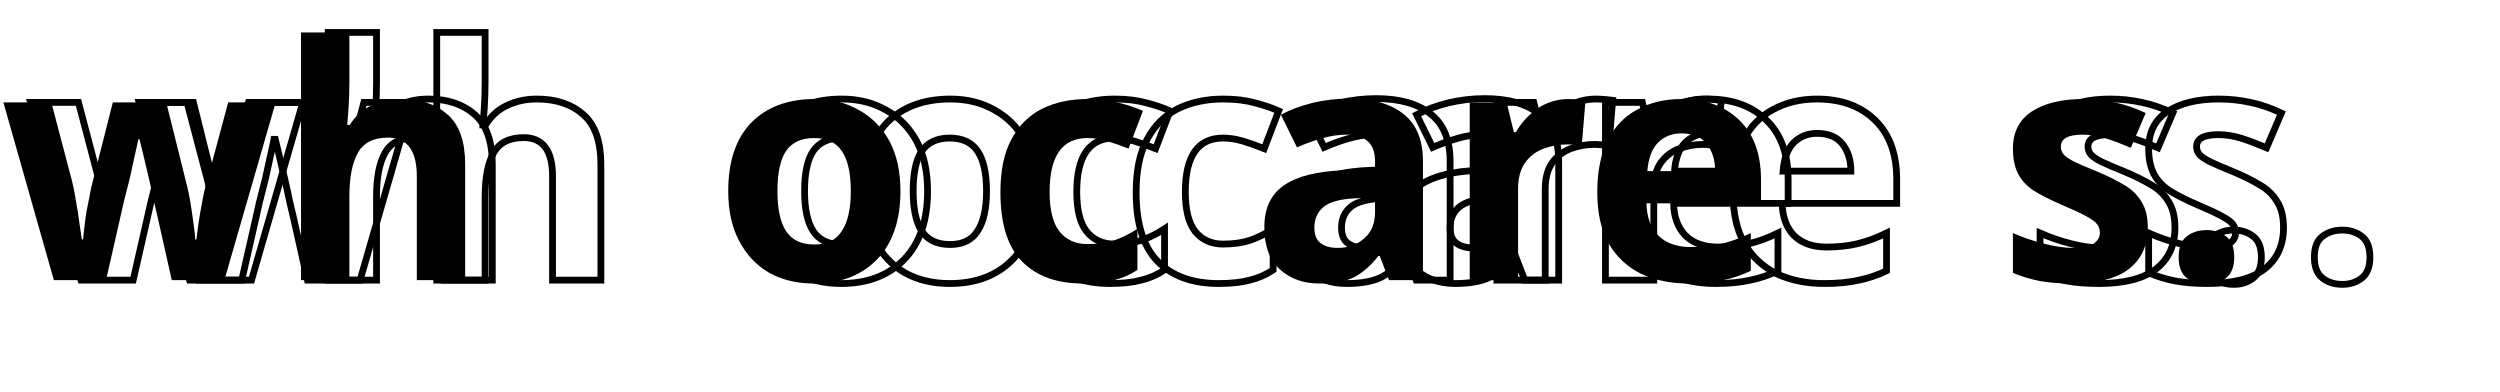
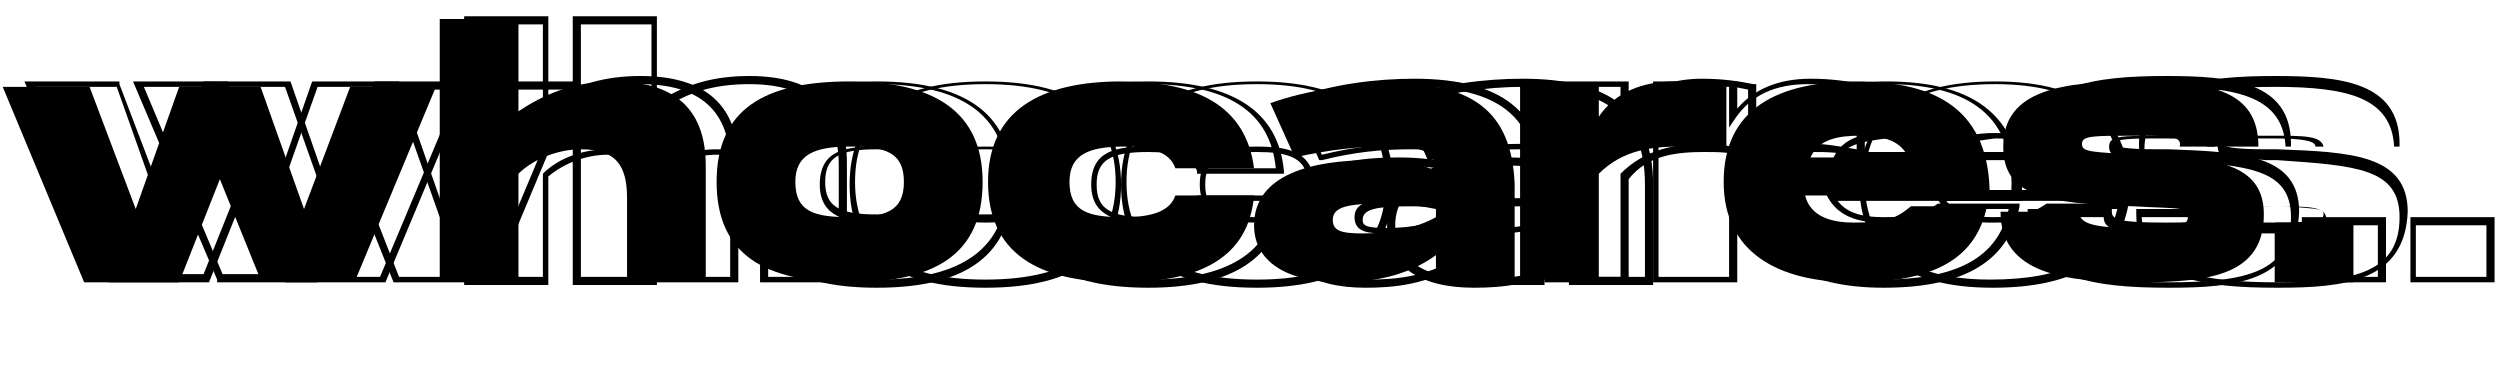
- <svg xmlns="http://www.w3.org/2000/svg" viewBox="0 0 92.1 14.41">
-   <defs>
-     <style>.cls-1,.cls-5{font-size:12px;font-family:MonumentExtended-Ultrabold, Monument Extended;font-weight:700;letter-spacing:-0.01em;}.cls-2{letter-spacing:0em;}.cls-3{letter-spacing:-0.02em;}.cls-4{letter-spacing:0em;}.cls-5{fill:none;stroke:#000;stroke-miterlimit:10;stroke-width:0.25px;}</style>
-   </defs>
-   <g id="Layer_2" data-name="Layer 2">
-     <g id="Layer_1-2" data-name="Layer 1">
-       <text class="cls-1" transform="translate(0 10.32)">wh<tspan class="cls-2" x="26.28" y="0">o</tspan>
-         <tspan class="cls-3" x="36.31" y="0">c</tspan>
-         <tspan x="46.08" y="0">are</tspan>
-         <tspan class="cls-4" x="73.61" y="0">s.</tspan>
-       </text>
-       <text class="cls-5" transform="translate(5 10.32)">wh<tspan class="cls-2" x="26.28" y="0">o</tspan>
-         <tspan class="cls-3" x="36.31" y="0">c</tspan>
-         <tspan x="46.08" y="0">are</tspan>
-         <tspan class="cls-4" x="73.61" y="0">s.</tspan>
-       </text>
-       <text class="cls-5" transform="translate(1 10.32)">wh<tspan class="cls-2" x="26.28" y="0">o</tspan>
-         <tspan class="cls-3" x="36.31" y="0">c</tspan>
-         <tspan x="46.08" y="0">are</tspan>
-         <tspan class="cls-4" x="73.61" y="0">s.</tspan>
-       </text>
+ <svg xmlns="http://www.w3.org/2000/svg" version="1.1" id="Layer_1" x="0px" y="0px" viewBox="0 0 92.1 14.4" style="enable-background:new 0 0 92.1 14.4;" xml:space="preserve">
+   <style type="text/css">
+ 	.st0{enable-background:new    ;}
+ </style>
+   <g id="Layer_2_1_">
+     <g id="Layer_1-2">
+       <g class="st0">
+         <g>
+           <path d="M16.1,3.1l-3,7.2H9.6L8.1,6.6l-1.5,3.8H3.1l-3-7.2h3.2L5,7.7l1.6-4.5h3l1.6,4.5l1.7-4.5H16.1z" />
+         </g>
+         <g>
+           <path d="M26,6.1v4.2h-2.9v-3c0-1.2-0.4-1.8-1.7-1.8c-0.9,0-1.8,0.4-2.3,0.9v3.9h-2.9V0.7h2.9v3.4C20,3.5,21.1,3,22.6,3      C24.2,3,26,3.5,26,6.1z" />
+         </g>
+       </g>
+       <g class="st0">
+         <g>
+           <path d="M26.4,6.7c0-2.7,1.8-3.7,4.9-3.7c3.1,0,4.9,1.1,4.9,3.7c0,2.7-1.8,3.7-4.9,3.7C28.2,10.4,26.4,9.4,26.4,6.7z M33.3,6.7      c0-1.1-0.7-1.3-2-1.3s-2,0.3-2,1.3c0,1.1,0.7,1.3,2,1.3S33.3,7.8,33.3,6.7z" />
+         </g>
+       </g>
+       <g class="st0">
+         <g>
+           <path d="M41.3,3c2.8,0,4.6,0.9,4.9,3.2h-2.9c-0.2-0.6-0.9-0.8-1.9-0.8c-1.3,0-2,0.3-2,1.3c0,1.1,0.7,1.3,2,1.3      c1,0,1.7-0.2,1.9-0.8h2.9c-0.2,2.3-2,3.2-4.9,3.2c-3.1,0-4.9-1.1-4.9-3.7C36.4,4.1,38.3,3,41.3,3z" />
+         </g>
+       </g>
+       <g class="st0">
+         <g>
+           <path d="M55.8,6.8v3.6h-2.9V9.4c-1.1,0.8-2.4,1-3.6,1c-1.6,0-3.1-0.6-3.1-2.1c0-1.9,2.2-2.4,4.3-2.4c1,0,1.8,0.1,2.4,0.4      c0-0.9-0.9-0.9-1.9-0.9c-0.9,0-2,0.1-3.3,0.4l-0.9-2c1.4-0.5,3-0.7,4.3-0.7C54.1,3,55.7,4,55.8,6.8z M52.9,7.7      c-0.5-0.1-1.1-0.2-1.9-0.2c-1.3,0-1.9,0.1-1.9,0.6c0,0.4,0.3,0.5,1.1,0.5c1,0,2-0.2,2.7-0.6V7.7z" />
+         </g>
+         <g>
+           <path d="M63.6,3.2v2.4c-0.7-0.2-1.2-0.2-1.7-0.2c-1,0-2.1,0.1-3,1v3.9H56V3.1h2.9v1.2C59.5,3.4,60.5,3,61.7,3      C62.5,3,63.1,3.1,63.6,3.2z" />
+         </g>
+         <g>
+           <path d="M70.4,7.6h2.8c-0.4,1.9-1.9,2.8-4.9,2.8c-2.8,0-4.8-1.1-4.8-3.7c0-2.7,2-3.7,4.9-3.7c3,0,4.9,1.1,4.9,4.2h-6.8      c0.2,0.8,1,1,1.8,1C69.4,8.2,69.8,8.1,70.4,7.6z M66.7,5.8h3.6C70,5.1,69.2,5,68.5,5S67,5.1,66.7,5.8z" />
+         </g>
+       </g>
+       <g class="st0">
+         <g>
+           <path d="M76.6,7.8c0,0.4,0.4,0.6,2.1,0.6c1.6,0,1.9-0.1,1.9-0.4c0-0.4-0.3-0.3-2-0.4c-3.3-0.1-4.8-0.4-4.8-2.2      c0-2.1,2.2-2.4,4.9-2.4c2.7,0,4.5,0.3,4.5,2.4h-2.9C80.4,5,79.9,5,78.6,5c-1.5,0-1.9,0-1.9,0.3c0,0.3,0.3,0.3,2.1,0.4      c2.8,0.1,4.6,0.3,4.6,2.2c0,2.2-1.9,2.5-4.6,2.5s-5.1-0.3-5.1-2.6H76.6z" />
+         </g>
+         <g>
+           <path d="M86.7,8.2v2.2h-2.9V8.2H86.7z" />
+         </g>
+       </g>
+       <g class="st0">
+         <g>
+           <path d="M18.2,10.4h-3.7l-1.4-3.5l-1.4,3.5H8l0-0.1L4.9,3h3.5l0,0.1L10,7.3L11.5,3h3.2l1.5,4.3L17.8,3h3.5L18.2,10.4z       M14.7,10.2H18l2.9-6.9h-3L16.2,8l-1.7-4.8h-2.8L10,8L8.3,3.2h-3l2.9,6.9h3.3l1.6-4L14.7,10.2z" />
+         </g>
+         <g>
+           <path d="M31.2,10.4H28V7.3c0-1.2-0.4-1.6-1.6-1.6c-0.8,0-1.6,0.3-2.2,0.8v4h-3.1V0.6h3.1v3.2c1-0.7,2.1-1,3.4-1      c2.4,0,3.6,1.1,3.6,3.2V10.4z M28.3,10.2h2.6V6.1c0-2-1.1-3-3.3-3c-1.3,0-2.4,0.3-3.4,1.1L24,4.3V0.9h-2.6v9.3H24V6.4l0,0      c0.6-0.6,1.5-0.9,2.4-0.9c1.3,0,1.9,0.5,1.9,1.9V10.2z" />
+         </g>
+       </g>
+       <g class="st0">
+         <g>
+           <path d="M36.3,10.6c-3.4,0-5-1.3-5-3.8s1.6-3.8,5-3.8c3.4,0,5,1.3,5,3.8S39.7,10.6,36.3,10.6z M36.3,3.1c-3.2,0-4.8,1.2-4.8,3.6      c0,2.4,1.6,3.6,4.8,3.6c3.2,0,4.8-1.2,4.8-3.6C41.1,4.3,39.5,3.1,36.3,3.1z M36.3,8.2c-1.1,0-2.1-0.2-2.1-1.4      c0-1.3,1-1.4,2.1-1.4c1.1,0,2.1,0.2,2.1,1.4C38.4,8,37.4,8.2,36.3,8.2z M36.3,5.5c-1.4,0-1.9,0.3-1.9,1.2c0,0.9,0.5,1.2,1.9,1.2      c1.4,0,1.9-0.3,1.9-1.2C38.2,5.9,37.7,5.5,36.3,5.5z" />
+         </g>
+       </g>
+       <g class="st0">
+         <g>
+           <path d="M46.3,10.6c-3.4,0-5-1.3-5-3.8s1.6-3.8,5-3.8c3.1,0,4.8,1.1,5,3.3l0,0.1h-3.2l0-0.1c-0.2-0.5-0.7-0.7-1.8-0.7      c-1.4,0-1.9,0.3-1.9,1.2c0,0.9,0.5,1.2,1.9,1.2c1.1,0,1.6-0.2,1.8-0.7l0-0.1h3.2l0,0.1C51.1,9.5,49.4,10.6,46.3,10.6z M46.3,3.1      c-3.2,0-4.8,1.2-4.8,3.6c0,2.4,1.6,3.6,4.8,3.6c2.9,0,4.5-1,4.7-2.9h-2.7c-0.3,0.7-1.2,0.8-2,0.8c-1.1,0-2.1-0.2-2.1-1.4      c0-1.3,1-1.4,2.1-1.4c0.9,0,1.7,0.1,2,0.8h2.7C50.8,4.1,49.2,3.1,46.3,3.1z" />
+         </g>
+       </g>
+       <g class="st0">
+         <g>
+           <path d="M54.3,10.6c-2,0-3.2-0.8-3.2-2.3c0-1.6,1.5-2.5,4.4-2.5c0.9,0,1.6,0.1,2.3,0.3C57.6,5.6,57,5.5,56,5.5      c-1.1,0-2.1,0.1-3.3,0.4l-0.1,0l-1-2.3l0.1,0c1.4-0.5,3-0.7,4.4-0.7c3.2,0,4.8,1.2,4.8,3.9v3.7h-3.1V9.7      C56.6,10.5,55.3,10.6,54.3,10.6z M55.5,6.1c-1.9,0-4.1,0.4-4.1,2.2c0,1.8,2.1,2,3,2c1,0,2.4-0.1,3.5-1L58,9.2v1h2.6V6.8      c0-2.5-1.4-3.6-4.5-3.6c-1.3,0-2.8,0.2-4.2,0.7l0.8,1.8C53.9,5.4,55,5.3,56,5.3c0.8,0,2,0,2,1v0.2l-0.2-0.1      C57.2,6.2,56.4,6.1,55.5,6.1z M55.1,8.6c-0.6,0-1.2,0-1.2-0.6c0-0.6,0.7-0.7,2-0.7c0.8,0,1.5,0.1,1.9,0.2l0.1,0v0.5l-0.1,0      C57.1,8.4,56.1,8.6,55.1,8.6z M56,7.6c-1.3,0-1.8,0.1-1.8,0.5c0,0.2,0.1,0.3,0.9,0.3c0.9,0,1.9-0.2,2.6-0.5V7.8      C57.3,7.7,56.7,7.6,56,7.6z" />
+         </g>
+         <g>
+           <path d="M64,10.4h-3.1V3H64v1c0.6-0.7,1.5-1.1,2.7-1.1c0.8,0,1.4,0.1,1.9,0.2l0.1,0v2.7l-0.2,0c-0.7-0.2-1.2-0.2-1.7-0.2      c-1,0-2.1,0.1-2.8,1V10.4z M61.1,10.2h2.6V6.4l0,0c0.9-0.9,2-1.1,3.1-1.1c0.5,0,1,0.1,1.6,0.2V3.3c-0.5-0.1-1-0.2-1.8-0.2      c-1.2,0-2.1,0.4-2.7,1.3l-0.2,0.3V3.2h-2.6V10.2z" />
+         </g>
+         <g>
+           <path d="M73.4,10.6c-3.2,0-4.9-1.3-4.9-3.8c0-2.5,1.7-3.8,5-3.8c3.4,0,5,1.4,5,4.3v0.1h-6.8C72,7.8,72.5,8,73.4,8      c1,0,1.4-0.1,2-0.5l0,0h3l0,0.1C78,9.6,76.4,10.6,73.4,10.6z M73.5,3.1c-3.2,0-4.8,1.2-4.8,3.6c0,3,2.5,3.6,4.6,3.6      c2.8,0,4.3-0.8,4.7-2.6h-2.6c-0.6,0.5-1,0.5-2.1,0.5c-1.1,0-1.7-0.4-2-1l-0.1-0.2h6.9C78.2,4.4,76.7,3.1,73.5,3.1z M75.5,5.9h-4      l0.1-0.2c0.4-0.7,1.2-0.8,1.9-0.8S75,5,75.4,5.7L75.5,5.9z M71.9,5.6h3.2c-0.3-0.4-0.8-0.5-1.6-0.5C72.7,5.2,72.2,5.3,71.9,5.6z      " />
+         </g>
+       </g>
+       <g class="st0">
+         <g>
+           <path d="M83.9,10.6c-2.7,0-5.2-0.3-5.2-2.7V7.7h3.1v0.1c0,0.3,0.3,0.4,2,0.4c1.5,0,1.8-0.1,1.8-0.3c0-0.2-0.1-0.2-1.4-0.3      l-0.5,0c-3.3-0.1-4.9-0.4-4.9-2.3c0-2.2,2.4-2.5,5-2.5c2.4,0,4.6,0.2,4.6,2.5v0.1h-3.1V5.4c0-0.2-0.4-0.3-1.6-0.3      c-1.1,0-1.8,0-1.8,0.2c0,0.1,0.3,0.2,1.6,0.2l0.4,0c2.7,0.1,4.8,0.2,4.8,2.3C88.6,10.4,86.3,10.6,83.9,10.6z M78.9,8      c0.1,2.1,2.4,2.4,5,2.4c2.9,0,4.5-0.4,4.5-2.4c0-1.8-1.6-1.9-4.5-2.1l-0.4,0c-1.5-0.1-1.8-0.1-1.8-0.5c0-0.4,0.4-0.4,2-0.4      c1.2,0,1.8,0,1.9,0.4h2.6c-0.1-1.8-1.7-2.2-4.4-2.2c-2.5,0-4.8,0.3-4.8,2.3c0,1.7,1.4,2,4.6,2.1l0.5,0c1.3,0,1.6,0.1,1.6,0.5      c0,0.4-0.4,0.5-2,0.5c-1.6,0-2.2-0.1-2.2-0.6H78.9z" />
+         </g>
+         <g>
+           <path d="M91.9,10.4h-3.1V8h3.1V10.4z M89,10.2h2.6V8.3H89V10.2z" />
+         </g>
+       </g>
+       <g class="st0">
+         <g>
+           <path d="M14.2,10.4h-3.7L9.1,6.9l-1.4,3.5H4l0-0.1L0.9,3h3.5l0,0.1L6,7.3L7.5,3h3.2l1.5,4.3L13.8,3h3.5L14.2,10.4z M10.7,10.2      H14l2.9-6.9h-3L12.2,8l-1.7-4.8H7.7L6,8L4.3,3.2h-3l2.9,6.9h3.3l1.6-4L10.7,10.2z" />
+         </g>
+         <g>
+           <path d="M27.2,10.4H24V7.3c0-1.2-0.4-1.6-1.6-1.6c-0.8,0-1.6,0.3-2.2,0.8v4h-3.1V0.6h3.1v3.2c1-0.7,2.1-1,3.4-1      c2.4,0,3.6,1.1,3.6,3.2V10.4z M24.3,10.2h2.6V6.1c0-2-1.1-3-3.3-3c-1.3,0-2.4,0.3-3.4,1.1L20,4.3V0.9h-2.6v9.3H20V6.4l0,0      c0.6-0.6,1.5-0.9,2.4-0.9c1.3,0,1.9,0.5,1.9,1.9V10.2z" />
+         </g>
+       </g>
+       <g class="st0">
+         <g>
+           <path d="M32.3,10.6c-3.4,0-5-1.3-5-3.8s1.6-3.8,5-3.8c3.4,0,5,1.3,5,3.8S35.7,10.6,32.3,10.6z M32.3,3.1c-3.2,0-4.8,1.2-4.8,3.6      c0,2.4,1.6,3.6,4.8,3.6c3.2,0,4.8-1.2,4.8-3.6C37.1,4.3,35.5,3.1,32.3,3.1z M32.3,8.2c-1.1,0-2.1-0.2-2.1-1.4      c0-1.3,1-1.4,2.1-1.4c1.1,0,2.1,0.2,2.1,1.4C34.4,8,33.4,8.2,32.3,8.2z M32.3,5.5c-1.4,0-1.9,0.3-1.9,1.2c0,0.9,0.5,1.2,1.9,1.2      c1.4,0,1.9-0.3,1.9-1.2C34.2,5.9,33.7,5.5,32.3,5.5z" />
+         </g>
+       </g>
+       <g class="st0">
+         <g>
+           <path d="M42.3,10.6c-3.4,0-5-1.3-5-3.8s1.6-3.8,5-3.8c3.1,0,4.8,1.1,5,3.3l0,0.1h-3.2l0-0.1c-0.2-0.5-0.7-0.7-1.8-0.7      c-1.4,0-1.9,0.3-1.9,1.2c0,0.9,0.5,1.2,1.9,1.2c1.1,0,1.6-0.2,1.8-0.7l0-0.1h3.2l0,0.1C47.1,9.5,45.4,10.6,42.3,10.6z M42.3,3.1      c-3.2,0-4.8,1.2-4.8,3.6c0,2.4,1.6,3.6,4.8,3.6c2.9,0,4.5-1,4.7-2.9h-2.7c-0.3,0.7-1.2,0.8-2,0.8c-1.1,0-2.1-0.2-2.1-1.4      c0-1.3,1-1.4,2.1-1.4c0.9,0,1.7,0.1,2,0.8h2.7C46.8,4.1,45.2,3.1,42.3,3.1z" />
+         </g>
+       </g>
+       <g class="st0">
+         <g>
+           <path d="M50.3,10.6c-2,0-3.2-0.8-3.2-2.3c0-1.6,1.5-2.5,4.4-2.5c0.9,0,1.6,0.1,2.3,0.3C53.6,5.6,53,5.5,52,5.5      c-1.1,0-2.1,0.1-3.3,0.4l-0.1,0l-1-2.3l0.1,0c1.4-0.5,3-0.7,4.4-0.7c3.2,0,4.8,1.2,4.8,3.9v3.7h-3.1V9.7      C52.6,10.5,51.3,10.6,50.3,10.6z M51.5,6.1c-1.9,0-4.1,0.4-4.1,2.2c0,1.8,2.1,2,3,2c1,0,2.4-0.1,3.5-1L54,9.2v1h2.6V6.8      c0-2.5-1.4-3.6-4.5-3.6c-1.3,0-2.8,0.2-4.2,0.7l0.8,1.8C49.9,5.4,51,5.3,52,5.3c0.8,0,2,0,2,1v0.2l-0.2-0.1      C53.2,6.2,52.4,6.1,51.5,6.1z M51.1,8.6c-0.6,0-1.2,0-1.2-0.6c0-0.6,0.7-0.7,2-0.7c0.8,0,1.5,0.1,1.9,0.2l0.1,0v0.5l-0.1,0      C53.1,8.4,52.1,8.6,51.1,8.6z M52,7.6c-1.3,0-1.8,0.1-1.8,0.5c0,0.2,0.1,0.3,0.9,0.3c0.9,0,1.9-0.2,2.6-0.5V7.8      C53.3,7.7,52.7,7.6,52,7.6z" />
+         </g>
+         <g>
+           <path d="M60,10.4h-3.1V3H60v1c0.6-0.7,1.5-1.1,2.7-1.1c0.8,0,1.4,0.1,1.9,0.2l0.1,0v2.7l-0.2,0c-0.7-0.2-1.2-0.2-1.7-0.2      c-1,0-2.1,0.1-2.8,1V10.4z M57.1,10.2h2.6V6.4l0,0c0.9-0.9,2-1.1,3.1-1.1c0.5,0,1,0.1,1.6,0.2V3.3c-0.5-0.1-1-0.2-1.8-0.2      c-1.2,0-2.1,0.4-2.7,1.3l-0.2,0.3V3.2h-2.6V10.2z" />
+         </g>
+         <g>
+           <path d="M69.4,10.6c-3.2,0-4.9-1.3-4.9-3.8c0-2.5,1.7-3.8,5-3.8c3.4,0,5,1.4,5,4.3v0.1h-6.8C68,7.8,68.5,8,69.4,8      c1,0,1.4-0.1,2-0.5l0,0h3l0,0.1C74,9.6,72.4,10.6,69.4,10.6z M69.5,3.1c-3.2,0-4.8,1.2-4.8,3.6c0,3,2.5,3.6,4.6,3.6      c2.8,0,4.3-0.8,4.7-2.6h-2.6c-0.6,0.5-1,0.5-2.1,0.5c-1.1,0-1.7-0.4-2-1l-0.1-0.2h6.9C74.2,4.4,72.7,3.1,69.5,3.1z M71.5,5.9h-4      l0.1-0.2c0.4-0.7,1.2-0.8,1.9-0.8S71,5,71.4,5.7L71.5,5.9z M67.9,5.6h3.2c-0.3-0.4-0.8-0.5-1.6-0.5C68.7,5.2,68.2,5.3,67.9,5.6z      " />
+         </g>
+       </g>
+       <g class="st0">
+         <g>
+           <path d="M79.9,10.6c-2.7,0-5.2-0.3-5.2-2.7V7.7h3.1v0.1c0,0.3,0.3,0.4,2,0.4c1.5,0,1.8-0.1,1.8-0.3c0-0.2-0.1-0.2-1.4-0.3      l-0.5,0c-3.3-0.1-4.9-0.4-4.9-2.3c0-2.2,2.4-2.5,5-2.5c2.4,0,4.6,0.2,4.6,2.5v0.1h-3.1V5.4c0-0.2-0.4-0.3-1.6-0.3      c-1.1,0-1.8,0-1.8,0.2c0,0.1,0.3,0.2,1.6,0.2l0.4,0c2.7,0.1,4.8,0.2,4.8,2.3C84.6,10.4,82.3,10.6,79.9,10.6z M74.9,8      c0.1,2.1,2.4,2.4,5,2.4c2.9,0,4.5-0.4,4.5-2.4c0-1.8-1.6-1.9-4.5-2.1l-0.4,0c-1.5-0.1-1.8-0.1-1.8-0.5c0-0.4,0.4-0.4,2-0.4      c1.2,0,1.8,0,1.9,0.4h2.6c-0.1-1.8-1.7-2.2-4.4-2.2c-2.5,0-4.8,0.3-4.8,2.3c0,1.7,1.4,2,4.6,2.1l0.5,0c1.3,0,1.6,0.1,1.6,0.5      c0,0.4-0.4,0.5-2,0.5c-1.6,0-2.2-0.1-2.2-0.6H74.9z" />
+         </g>
+         <g>
+           <path d="M87.9,10.4h-3.1V8h3.1V10.4z M85,10.2h2.6V8.3H85V10.2z" />
+         </g>
+       </g>
    </g>
  </g>
</svg>
